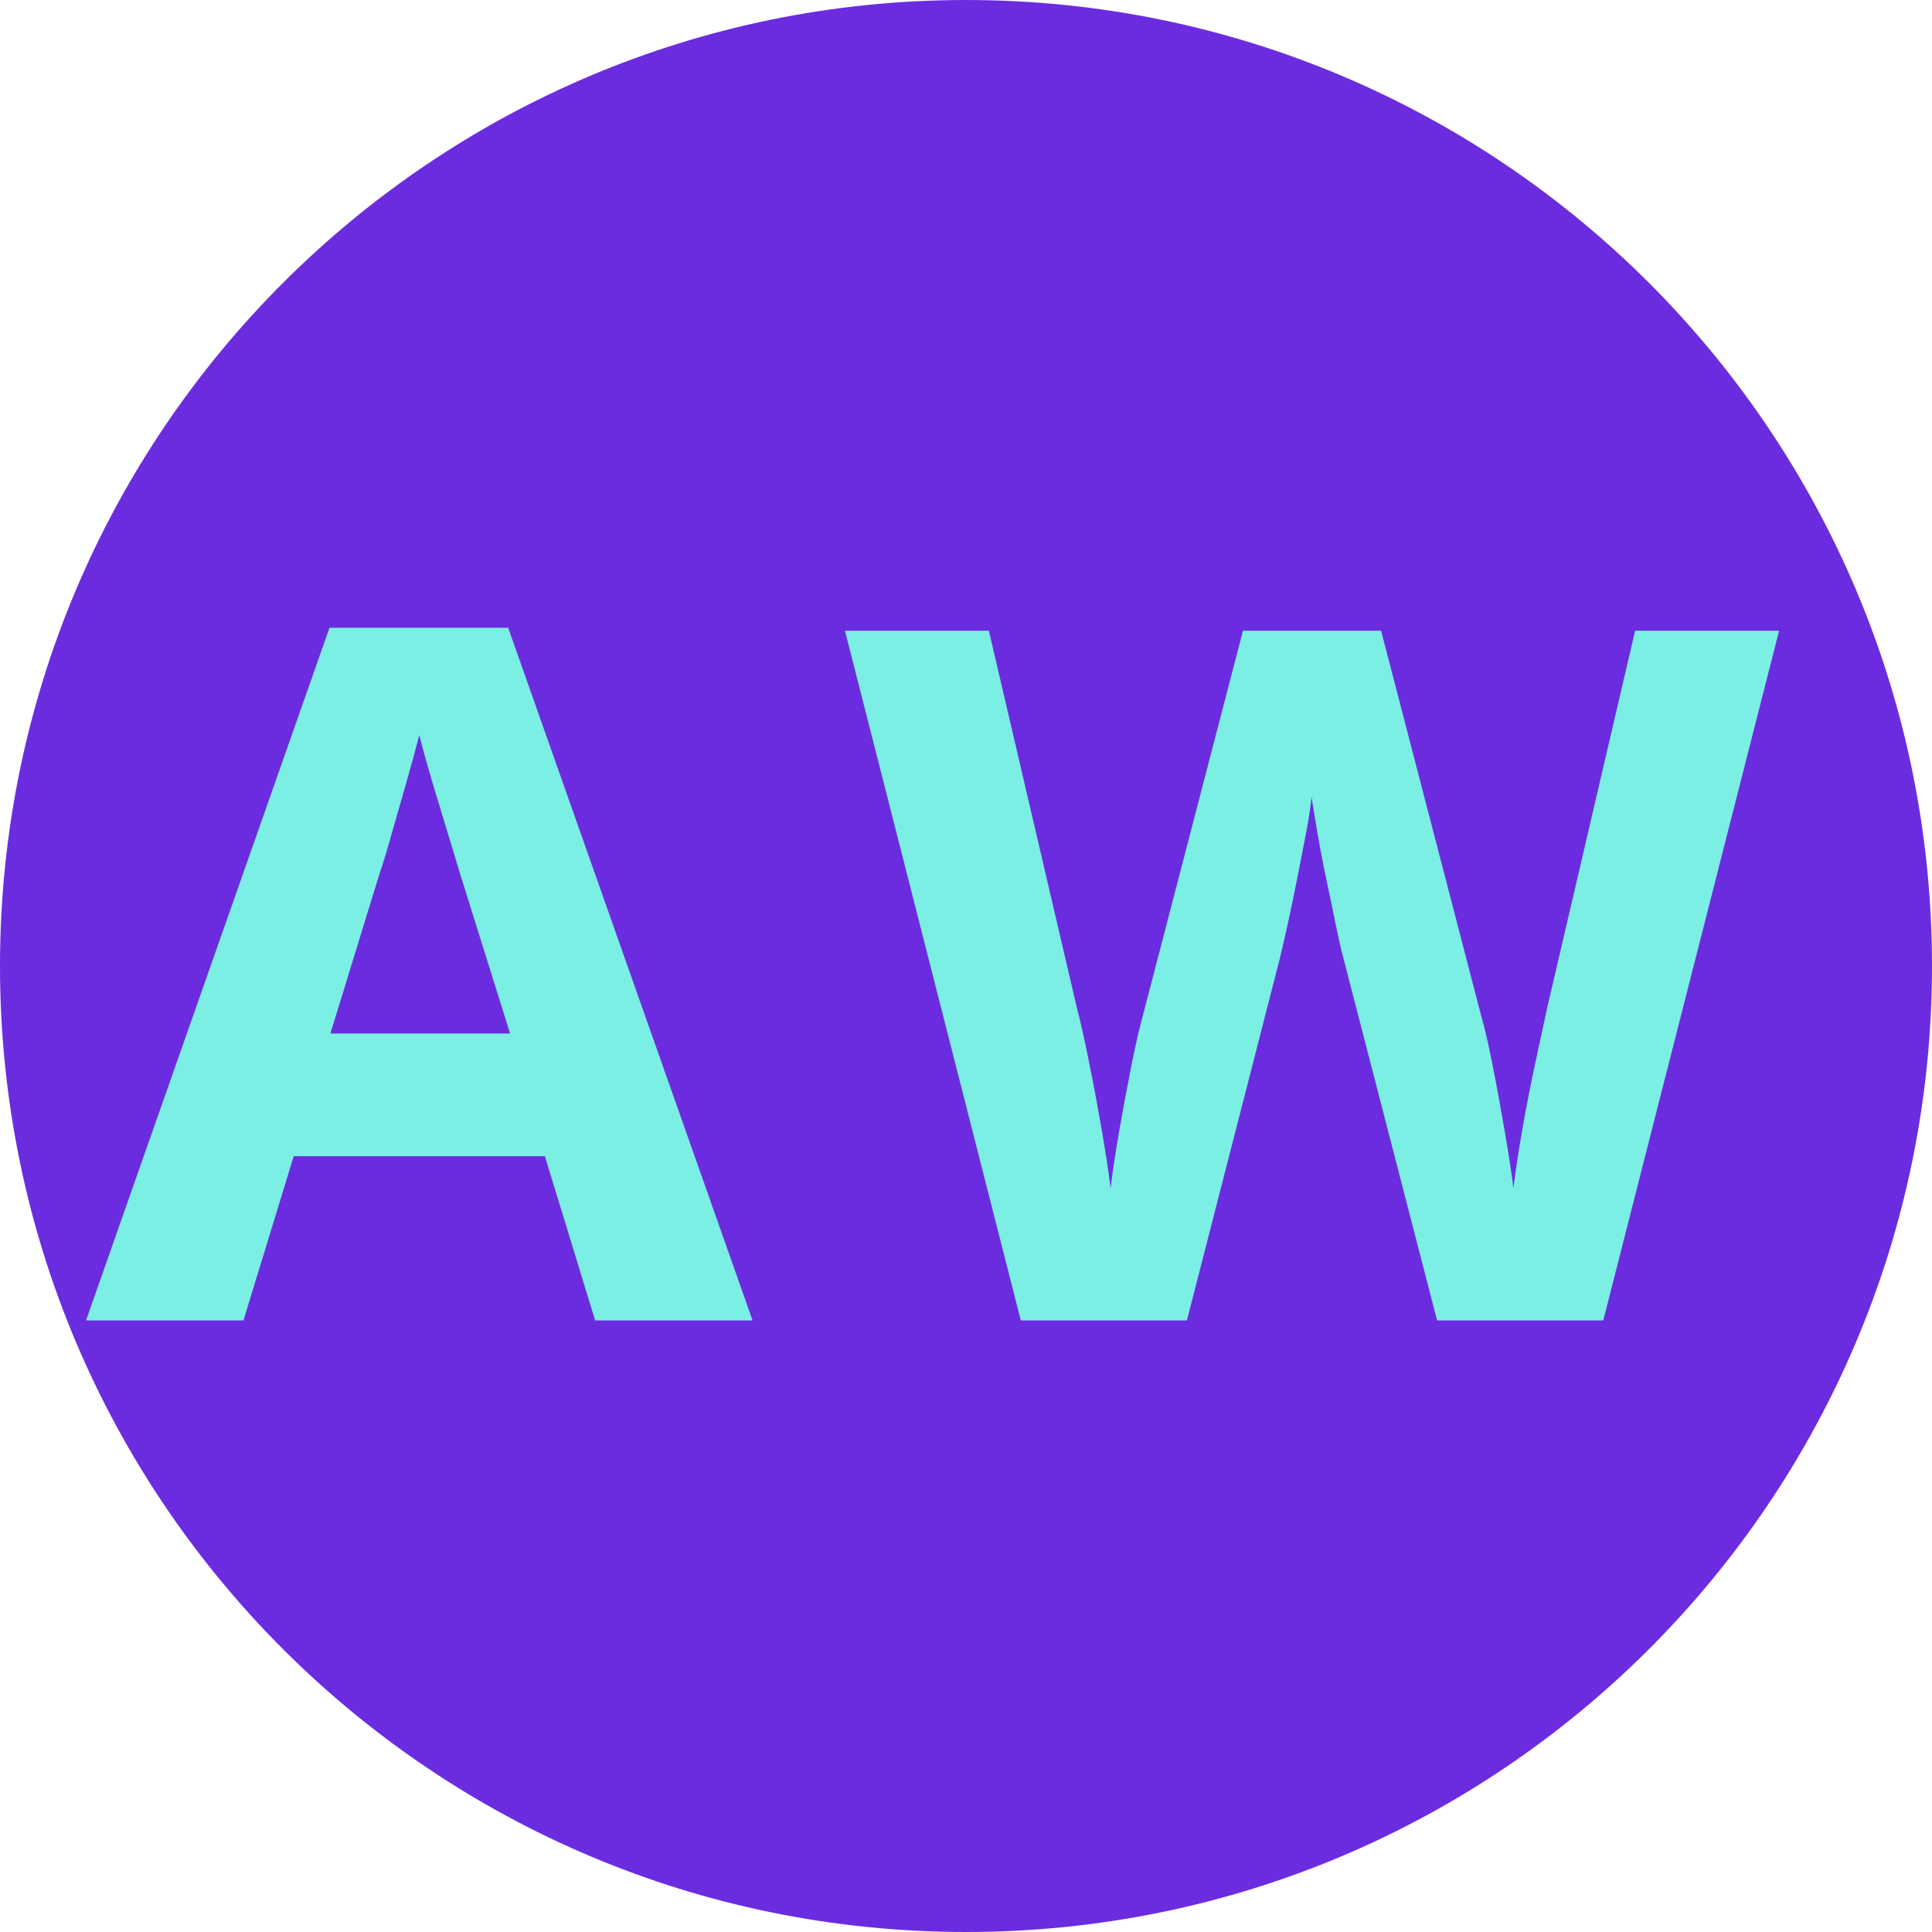
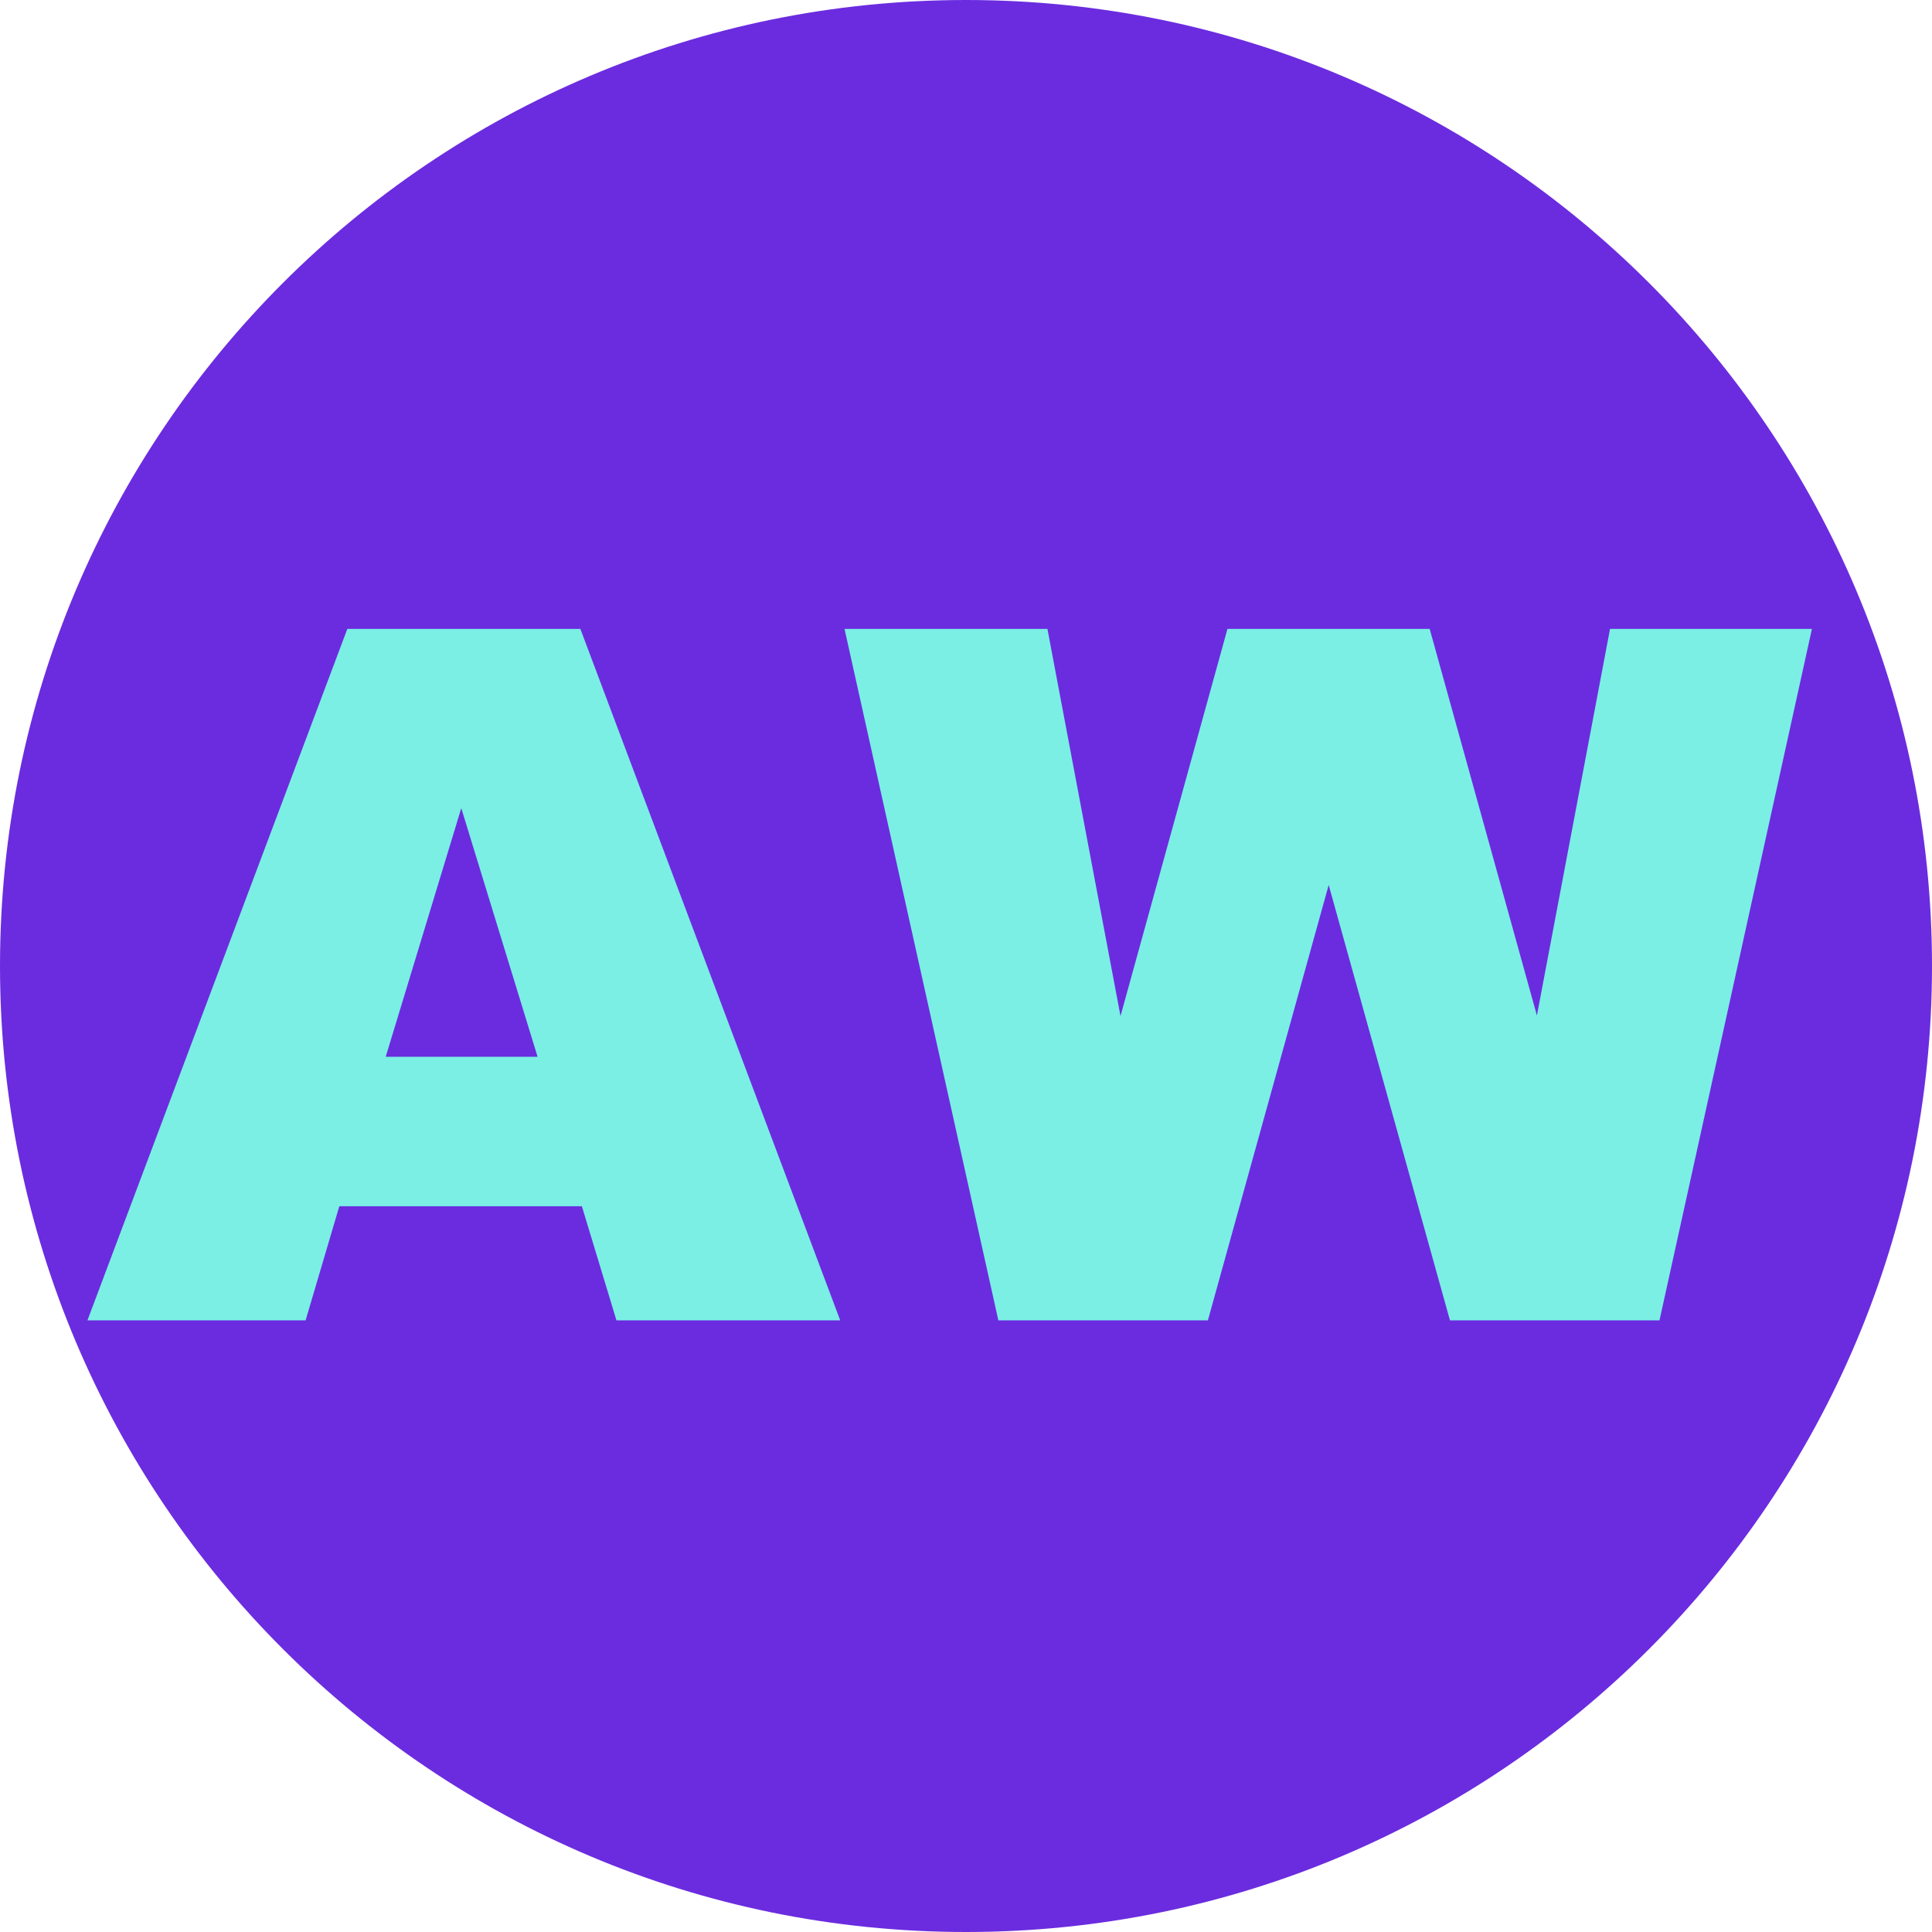
<svg xmlns="http://www.w3.org/2000/svg" id="Layer_1" data-name="Layer 1" viewBox="0 0 400 400">
  <defs>
    <style>
      .cls-1 {
        fill: #7befe4;
-         font-family: Arial-Black, 'Arial Black';
-         font-size: 200px;
-         font-weight: 800;
      }

      .cls-2 {
        fill: #6b2cdf;
      }
- 
-       .cls-3 {
-         letter-spacing: 0em;
-       }
    </style>
  </defs>
  <circle class="cls-2" cx="200" cy="200" r="200" />
-   <text class="cls-1" transform="translate(17.81 273.38)">
-     <tspan class="cls-3" x="0" y="0">A</tspan>
-     <tspan x="157.13" y="0">W</tspan>
-   </text>
+   <g>
+     <path class="cls-1" d="M120.47,249.74h-50.22l-6.98,23.63H18.1l53.81-143.16h48.25l53.8,143.16h-46.33l-7.16-23.63ZM111.3,218.79l-15.8-51.47-15.64,51.47h31.44Z" />
+     <path class="cls-1" d="M174.84,130.21h42.02l15.13,80.15,22.14-80.15h41.87l22.2,80.04,15.14-80.04h41.8l-31.56,143.16h-43.38l-25.11-90.14-25.01,90.14h-43.38l-31.85-143.16Z" />
+   </g>
</svg>
